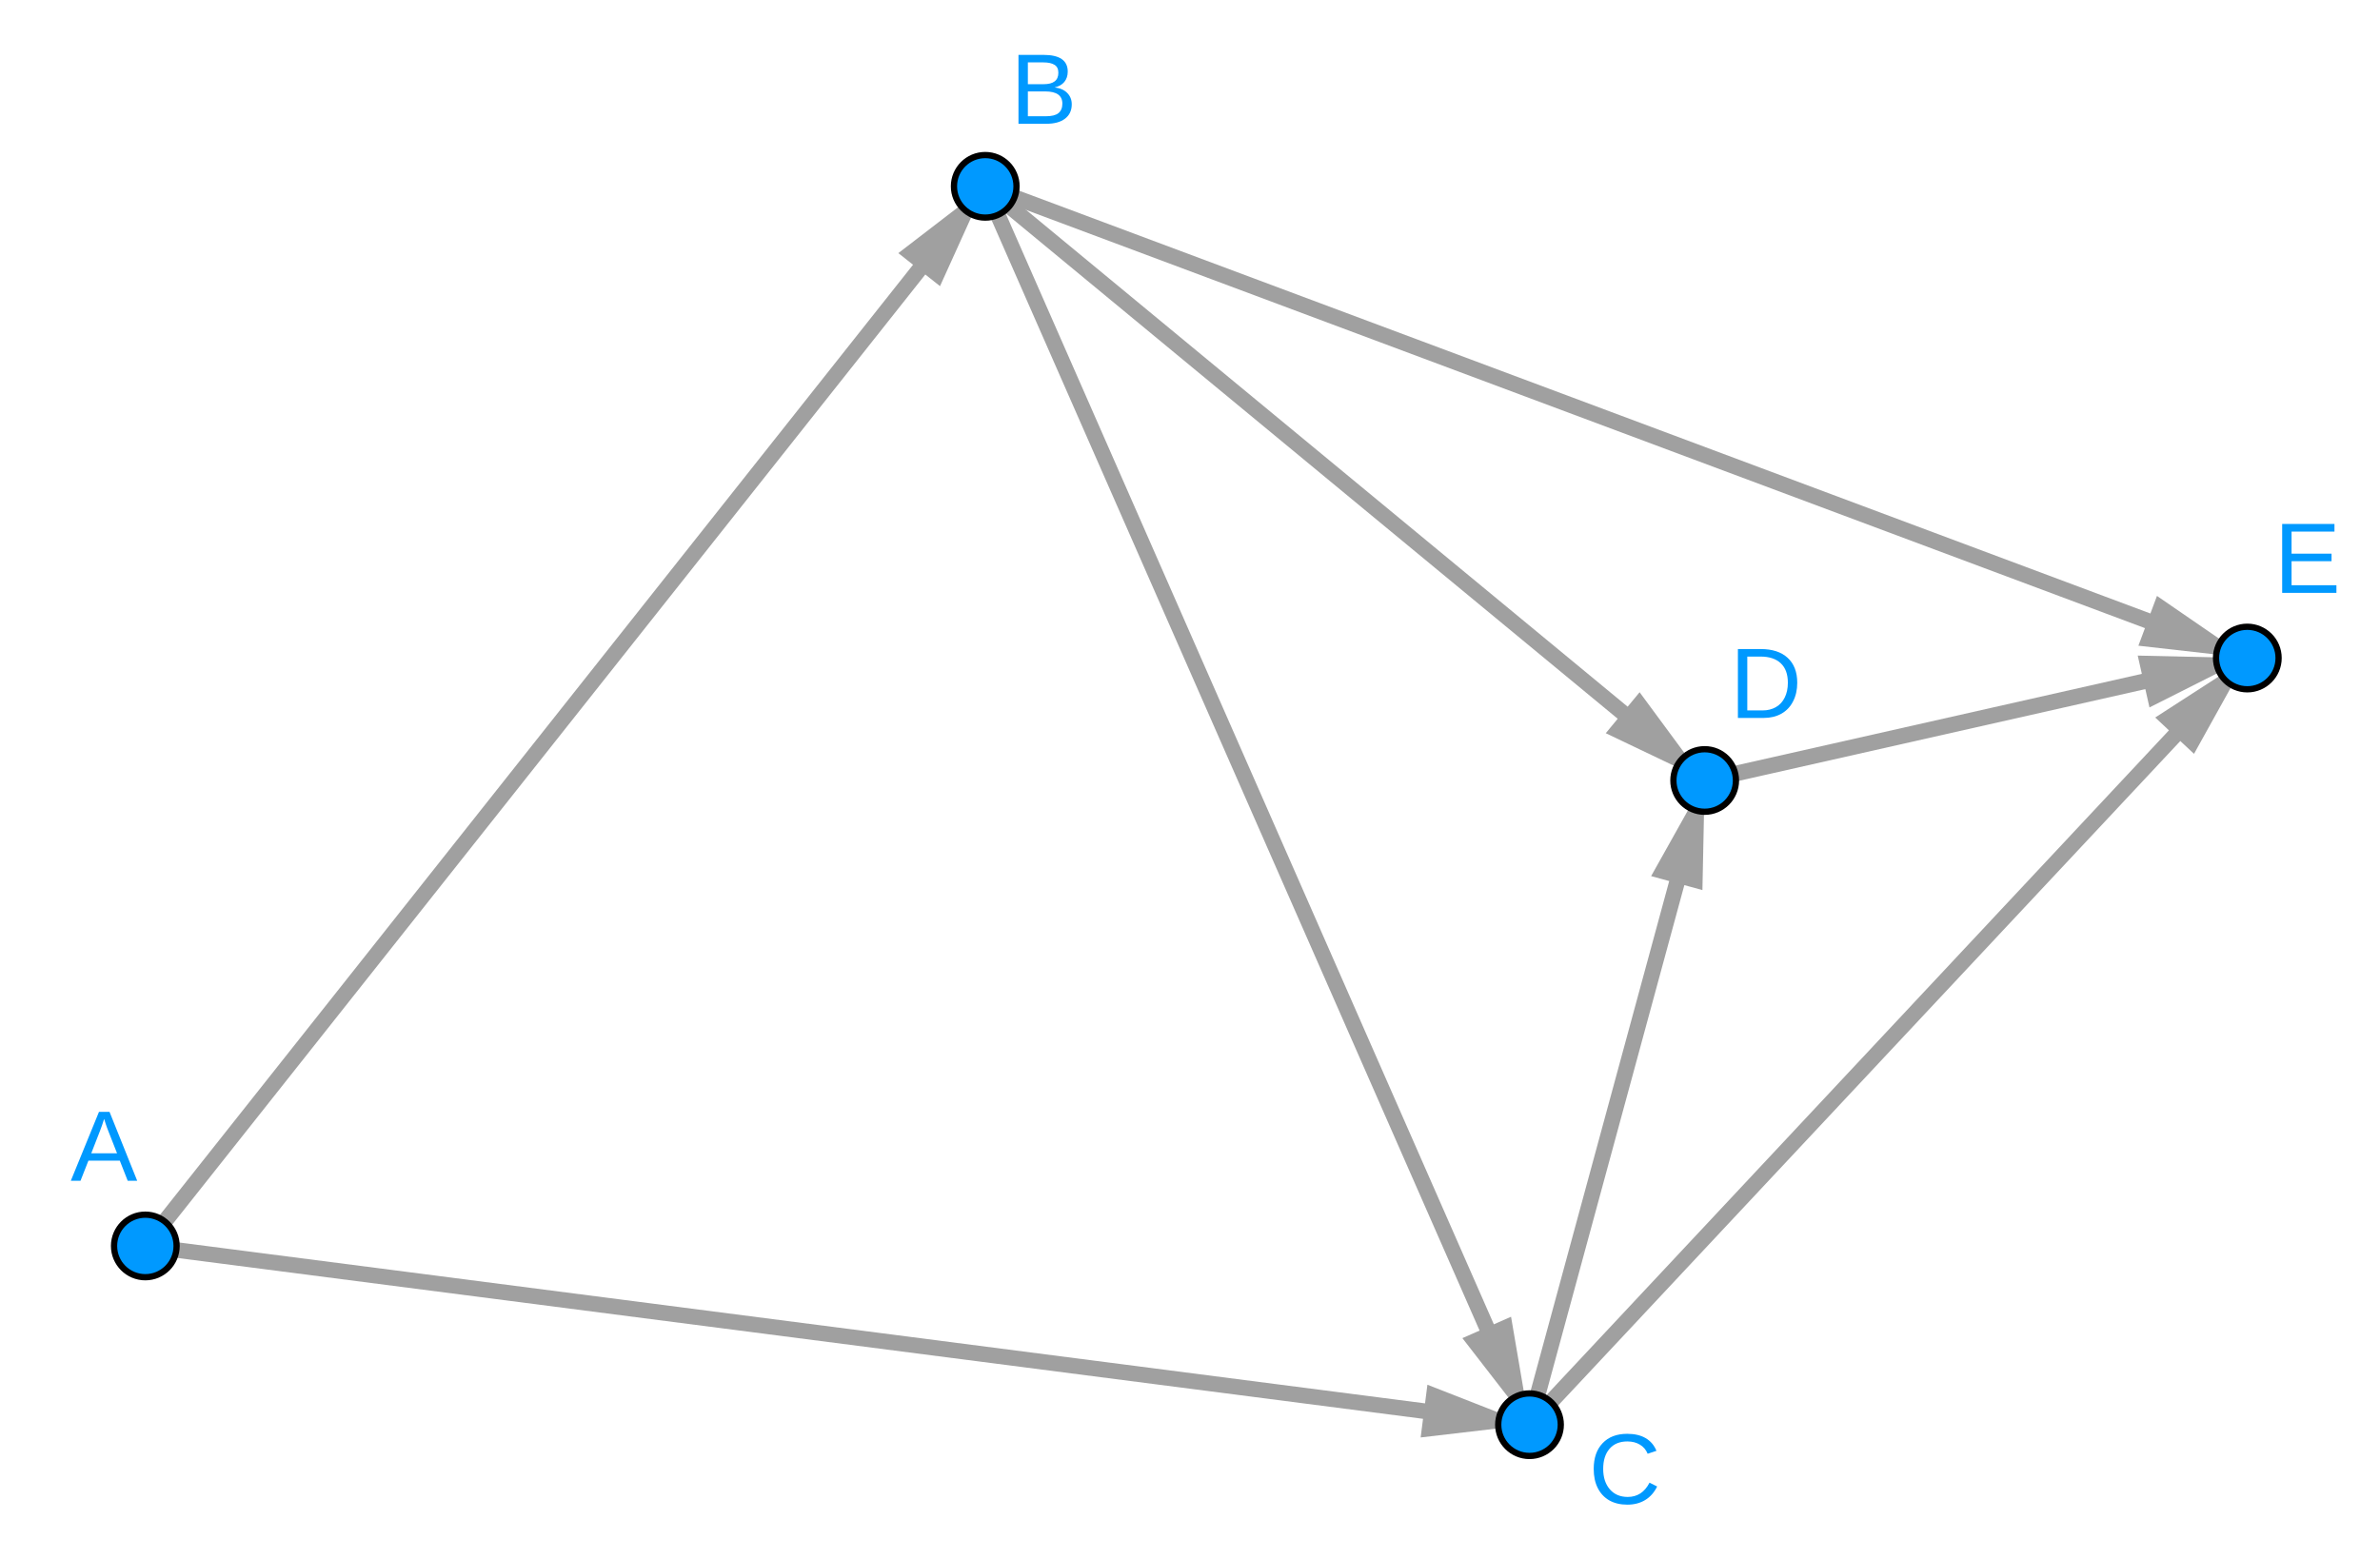
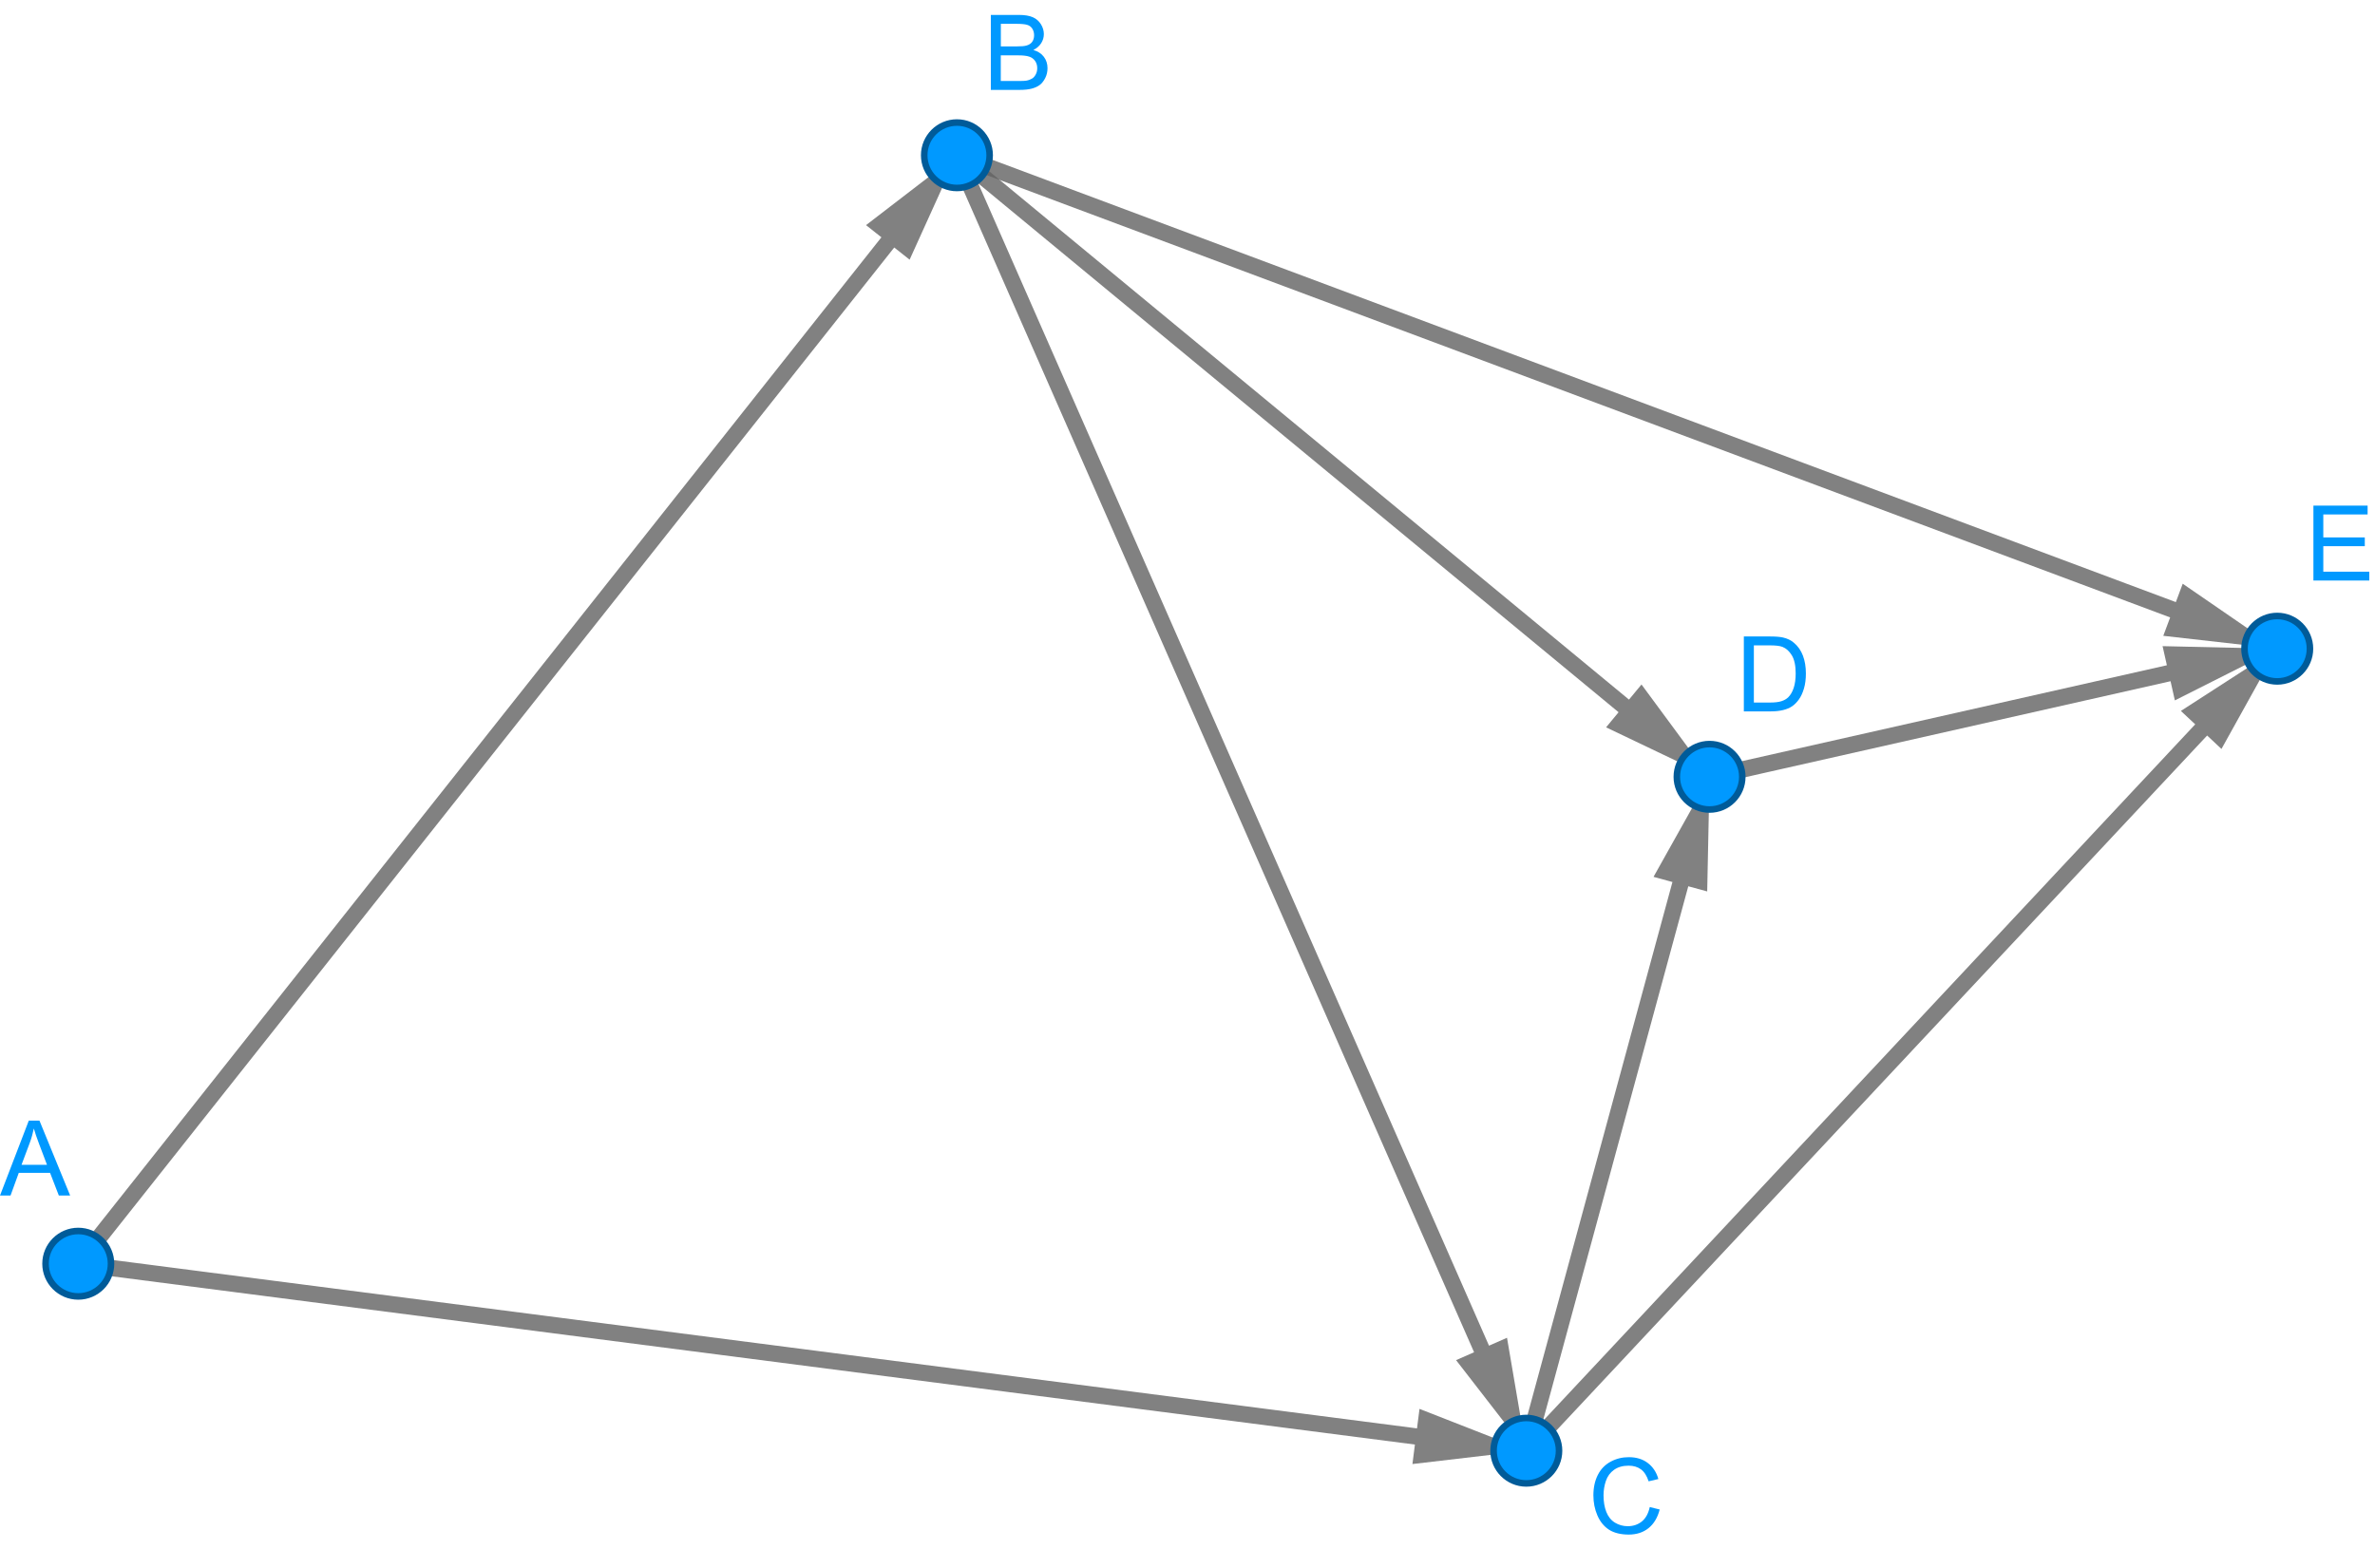
- <svg xmlns="http://www.w3.org/2000/svg" id="_Слой_1" data-name="Слой 1" viewBox="0 0 380.44 249.23" width="800">
-   <defs>
-     <style>
-       .cls-1 {
-         fill: #a0a0a0;
-       }
- 
-       .cls-2 {
-         letter-spacing: -.06em;
-       }
- 
-       .cls-2, .cls-3 {
-         font-family: ArialMT, Arial;
-         font-size: 16px;
-         isolation: isolate;
-       }
- 
-       .cls-2, .cls-3, .cls-4 {
-         fill: #09f;
-       }
- 
-       .cls-5 {
-         fill: none;
-         stroke: #000;
-         stroke-linecap: round;
-         stroke-linejoin: round;
-       }
-     </style>
-   </defs>
-   <path class="cls-1" d="m157.49,29.79l-13.89,10.68,2.35,1.86L22.25,198.43c-.43.54-.34,1.33.2,1.76.23.18.5.27.78.27.37,0,.73-.16.98-.47L147.91,43.89l2.35,1.86,7.23-15.96Z" />
-   <path class="cls-1" d="m157.49,28.54c-.51,0-.98.31-1.17.81-.24.65.09,1.37.73,1.61l185.82,69.47h0l-1.05,2.81,17.41,1.97h0l-14.44-9.93-1.05,2.81h0L157.92,28.62c-.14-.05-.29-.08-.44-.08Z" />
-   <path class="cls-1" d="m157.49,28.54c-.17,0-.34.03-.5.11-.63.28-.92,1.02-.64,1.65l80.16,182.44-2.75,1.21,10.73,13.85h0l-2.95-17.27-2.75,1.21L158.63,29.28c-.21-.47-.66-.75-1.15-.75Z" />
-   <path class="cls-1" d="m23.23,197.96c-.62,0-1.16.46-1.24,1.09-.09.68.39,1.31,1.08,1.4l204.4,26.4-.38,2.98,17.4-2.04-16.32-6.39-.38,2.98-204.4-26.4c-.05,0-.11-.01-.16-.01Z" />
-   <path class="cls-1" d="m359.23,105.21l-14.72,9.51,2.19,2.05-103.13,110.17c-.47.5-.45,1.3.06,1.77.24.23.55.34.85.34.33,0,.67-.13.91-.4l103.13-110.17,2.19,2.05,8.51-15.32Z" />
-   <path class="cls-1" d="m272.49,124.79l-8.56,15.29,2.89.79h0l-23.54,86.6c-.18.67.21,1.35.88,1.53.11.03.22.04.33.04.55,0,1.05-.37,1.21-.92l23.54-86.6h0l2.89.79.36-17.52Z" />
-   <path class="cls-1" d="m341.71,104.81l.66,2.93-70.16,15.84c-.67.15-1.1.82-.94,1.49.13.58.65.98,1.22.98.09,0,.18-.01.28-.03l70.16-15.84.66,2.93,15.65-7.89-17.52-.4Z" />
-   <path class="cls-1" d="m157.49,28.54c-.36,0-.72.15-.96.45-.44.53-.36,1.32.17,1.76l101.89,84.17-1.91,2.31,15.81,7.55-10.4-14.1-1.91,2.31L158.28,28.82c-.23-.19-.52-.29-.8-.29Z" />
-   <path class="cls-4" d="m28.23,199.21c0,2.76-2.24,5-5,5s-5-2.24-5-5,2.24-5,5-5,5,2.24,5,5Z" />
-   <path class="cls-5" d="m28.23,199.21c0,2.76-2.24,5-5,5s-5-2.24-5-5,2.24-5,5-5,5,2.24,5,5Z" />
-   <text class="cls-2" transform="translate(11.29 188.79)">
-     <tspan x="0" y="0">A</tspan>
-   </text>
-   <path class="cls-4" d="m162.49,29.79c0,2.76-2.24,5-5,5s-5-2.24-5-5,2.24-5,5-5,5,2.24,5,5Z" />
-   <path class="cls-5" d="m162.49,29.79c0,2.76-2.24,5-5,5s-5-2.24-5-5,2.24-5,5-5,5,2.24,5,5Z" />
-   <text class="cls-3" transform="translate(161.49 19.79)">
-     <tspan x="0" y="0">B</tspan>
-   </text>
-   <path class="cls-4" d="m249.49,227.79c0,2.76-2.24,5-5,5s-5-2.24-5-5,2.24-5,5-5,5,2.24,5,5Z" />
-   <path class="cls-5" d="m249.49,227.79c0,2.76-2.24,5-5,5s-5-2.24-5-5,2.24-5,5-5,5,2.24,5,5Z" />
-   <text class="cls-3" transform="translate(253.94 240.42)">
-     <tspan x="0" y="0">C</tspan>
-   </text>
-   <path class="cls-4" d="m364.23,105.21c0,2.76-2.24,5-5,5s-5-2.24-5-5,2.24-5,5-5,5,2.24,5,5Z" />
-   <path class="cls-5" d="m364.23,105.21c0,2.76-2.24,5-5,5s-5-2.24-5-5,2.24-5,5-5,5,2.24,5,5Z" />
-   <text class="cls-3" transform="translate(363.49 94.79)">
-     <tspan x="0" y="0">E</tspan>
-   </text>
-   <path class="cls-4" d="m277.49,124.79c0,2.76-2.24,5-5,5s-5-2.24-5-5,2.24-5,5-5,5,2.24,5,5Z" />
-   <path class="cls-5" d="m277.49,124.79c0,2.76-2.24,5-5,5s-5-2.24-5-5,2.24-5,5-5,5,2.24,5,5Z" />
-   <text class="cls-3" transform="translate(276.49 114.79)">
-     <tspan x="0" y="0">D</tspan>
-   </text>
+ <svg xmlns="http://www.w3.org/2000/svg" width="800" viewBox="0 0 362.9 239.56">
+   <path d="m146.22,23.73l-13.89,10.68,2.35,1.86L10.98,192.37c-.43.54-.34,1.33.2,1.76.23.18.5.27.78.27.37,0,.73-.16.98-.47L136.64,37.83l2.35,1.86,7.23-15.96Z" style="fill:#616161; opacity:.8;" />
+   <path d="m146.22,22.48c-.51,0-.98.31-1.17.81-.24.65.09,1.37.73,1.61l185.82,69.47h0l-1.05,2.81,17.41,1.97h0l-14.44-9.93-1.05,2.81h0L146.65,22.56c-.14-.05-.29-.08-.44-.08h.01Z" style="fill:#616161; opacity:.8;" />
+   <path d="m146.22,22.48c-.17,0-.34.03-.5.11-.63.28-.92,1.02-.64,1.65l80.16,182.44-2.75,1.21,10.73,13.85h0l-2.95-17.27-2.75,1.21L147.36,23.22c-.21-.47-.66-.75-1.15-.75h0Z" style="fill:#616161; opacity:.8;" />
+   <path d="m11.96,191.9c-.62,0-1.16.46-1.24,1.09-.09.68.39,1.31,1.08,1.4l204.4,26.4-.38,2.98,17.4-2.04-16.32-6.39-.38,2.98L12.12,191.92s-.11,0-.16,0h0Z" style="fill:#616161; opacity:.8;" />
+   <path d="m347.96,99.15l-14.72,9.51,2.19,2.05-103.13,110.17c-.47.5-.45,1.3.06,1.77.24.23.55.34.85.34.33,0,.67-.13.91-.4l103.13-110.17,2.19,2.05,8.51-15.32h0Z" style="fill:#616161; opacity:.8;" />
+   <path d="m261.22,118.73l-8.56,15.29,2.89.79h0l-23.54,86.6c-.18.67.21,1.35.88,1.53.11.03.22.04.33.04.55,0,1.05-.37,1.21-.92l23.54-86.6h0l2.89.79.36-17.52h0Z" style="fill:#616161; opacity:.8;" />
+   <path d="m330.44,98.75l.66,2.93-70.16,15.84c-.67.15-1.1.82-.94,1.49.13.58.65.98,1.22.98.09,0,.18-.01.28-.03l70.16-15.84.66,2.93,15.65-7.89-17.52-.4h-.01Z" style="fill:#616161; opacity:.8;" />
+   <path d="m146.22,22.48c-.36,0-.72.15-.96.45-.44.53-.36,1.32.17,1.76l101.89,84.17-1.91,2.31,15.81,7.55-10.4-14.1-1.91,2.31L147.01,22.76c-.23-.19-.52-.29-.8-.29h.01Z" style="fill:#616161; opacity:.8;" />
+   <path d="m16.96,193.15c0,2.76-2.24,5-5,5s-5-2.24-5-5,2.24-5,5-5,5,2.24,5,5Z" style="fill:#09f;" />
+   <path d="m16.96,193.15c0,2.76-2.24,5-5,5s-5-2.24-5-5,2.24-5,5-5,5,2.24,5,5Z" style="fill:none; stroke:#005b99; stroke-linecap:round; stroke-linejoin:round;" />
+   <g style="isolation:isolate;">
+     <g style="isolation:isolate;">
+       <path d="m0,182.73l4.4-11.45h1.63l4.69,11.45h-1.73l-1.34-3.47H2.87l-1.26,3.47H0Zm3.3-4.7h3.88l-1.2-3.17c-.36-.96-.64-1.75-.81-2.38-.15.73-.35,1.46-.62,2.19l-1.26,3.36Z" style="fill:#09f;" />
+     </g>
+   </g>
+   <path d="m151.22,23.73c0,2.76-2.24,5-5,5s-5-2.24-5-5,2.24-5,5-5,5,2.24,5,5Z" style="fill:#09f;" />
+   <path d="m151.22,23.73c0,2.76-2.24,5-5,5s-5-2.24-5-5,2.24-5,5-5,5,2.24,5,5Z" style="fill:none; stroke:#005b99; stroke-linecap:round; stroke-linejoin:round;" />
+   <g style="isolation:isolate;">
+     <g style="isolation:isolate;">
+       <path d="m151.4,13.73V2.28h4.3c.88,0,1.58.12,2.11.35.53.23.94.59,1.24,1.07.3.48.45.99.45,1.51,0,.49-.13.95-.4,1.38s-.67.78-1.2,1.05c.69.2,1.23.55,1.6,1.04.37.49.56,1.07.56,1.73,0,.54-.11,1.04-.34,1.5s-.51.82-.84,1.07c-.33.25-.75.44-1.25.57-.5.13-1.12.19-1.85.19h-4.37Zm1.52-6.64h2.48c.67,0,1.15-.04,1.45-.13.39-.11.68-.3.87-.57s.29-.6.29-1c0-.38-.09-.71-.27-1-.18-.29-.44-.49-.78-.59-.34-.11-.92-.16-1.74-.16h-2.29v3.46Zm0,5.29h2.85c.49,0,.83-.02,1.03-.05.35-.06.64-.17.88-.31s.43-.36.58-.64c.15-.28.23-.6.23-.96,0-.43-.11-.8-.33-1.11s-.52-.54-.91-.66c-.39-.13-.95-.19-1.68-.19h-2.65v3.94Z" style="fill:#09f;" />
+     </g>
+   </g>
+   <path d="m238.22,221.73c0,2.76-2.24,5-5,5s-5-2.24-5-5,2.24-5,5-5,5,2.24,5,5Z" style="fill:#09f;" />
+   <path d="m238.22,221.73c0,2.76-2.24,5-5,5s-5-2.24-5-5,2.24-5,5-5,5,2.24,5,5Z" style="fill:none; stroke:#005b99; stroke-linecap:round; stroke-linejoin:round;" />
+   <g style="isolation:isolate;">
+     <g style="isolation:isolate;">
+       <path d="m252.08,230.34l1.52.38c-.32,1.25-.89,2.19-1.71,2.85s-1.83.98-3.03.98-2.24-.25-3.01-.75-1.36-1.23-1.77-2.18-.61-1.98-.61-3.07c0-1.19.23-2.23.68-3.12s1.1-1.56,1.95-2.02,1.77-.69,2.78-.69c1.15,0,2.11.29,2.89.88s1.33,1.4,1.63,2.46l-1.49.35c-.27-.83-.65-1.44-1.16-1.82s-1.14-.57-1.91-.57c-.88,0-1.62.21-2.21.63s-1.01.99-1.25,1.7-.36,1.44-.36,2.2c0,.97.14,1.82.43,2.55s.73,1.27,1.32,1.63,1.25.54,1.95.54c.85,0,1.57-.25,2.16-.73s.99-1.22,1.2-2.18Z" style="fill:#09f;" />
+     </g>
+   </g>
+   <path d="m352.96,99.15c0,2.76-2.24,5-5,5s-5-2.24-5-5,2.24-5,5-5,5,2.24,5,5Z" style="fill:#09f;" />
+   <path d="m352.96,99.15c0,2.76-2.24,5-5,5s-5-2.24-5-5,2.24-5,5-5,5,2.24,5,5Z" style="fill:none; stroke:#005b99; stroke-linecap:round; stroke-linejoin:round;" />
+   <g style="isolation:isolate;">
+     <g style="isolation:isolate;">
+       <path d="m353.49,88.73v-11.45h8.28v1.35h-6.77v3.51h6.34v1.34h-6.34v3.9h7.03v1.35h-8.55Z" style="fill:#09f;" />
+     </g>
+   </g>
+   <path d="m266.22,118.73c0,2.76-2.24,5-5,5s-5-2.24-5-5,2.24-5,5-5,5,2.24,5,5Z" style="fill:#09f;" />
+   <path d="m266.22,118.73c0,2.76-2.24,5-5,5s-5-2.24-5-5,2.24-5,5-5,5,2.24,5,5Z" style="fill:none; stroke:#005b99; stroke-linecap:round; stroke-linejoin:round;" />
+   <g style="isolation:isolate;">
+     <g style="isolation:isolate;">
+       <path d="m266.46,108.73v-11.45h3.95c.89,0,1.57.05,2.04.16.66.15,1.22.42,1.68.82.6.51,1.06,1.16,1.36,1.96.3.79.45,1.7.45,2.72,0,.87-.1,1.64-.3,2.31s-.46,1.23-.78,1.67c-.32.44-.67.79-1.04,1.04-.38.25-.83.44-1.37.57-.53.13-1.15.2-1.84.2h-4.13Zm1.52-1.35h2.45c.76,0,1.35-.07,1.78-.21s.77-.34,1.03-.59c.36-.36.64-.84.84-1.45.2-.61.3-1.34.3-2.21,0-1.2-.2-2.12-.59-2.76-.39-.64-.87-1.07-1.43-1.29-.41-.16-1.06-.23-1.96-.23h-2.41v8.75Z" style="fill:#09f;" />
+     </g>
+   </g>
</svg>
